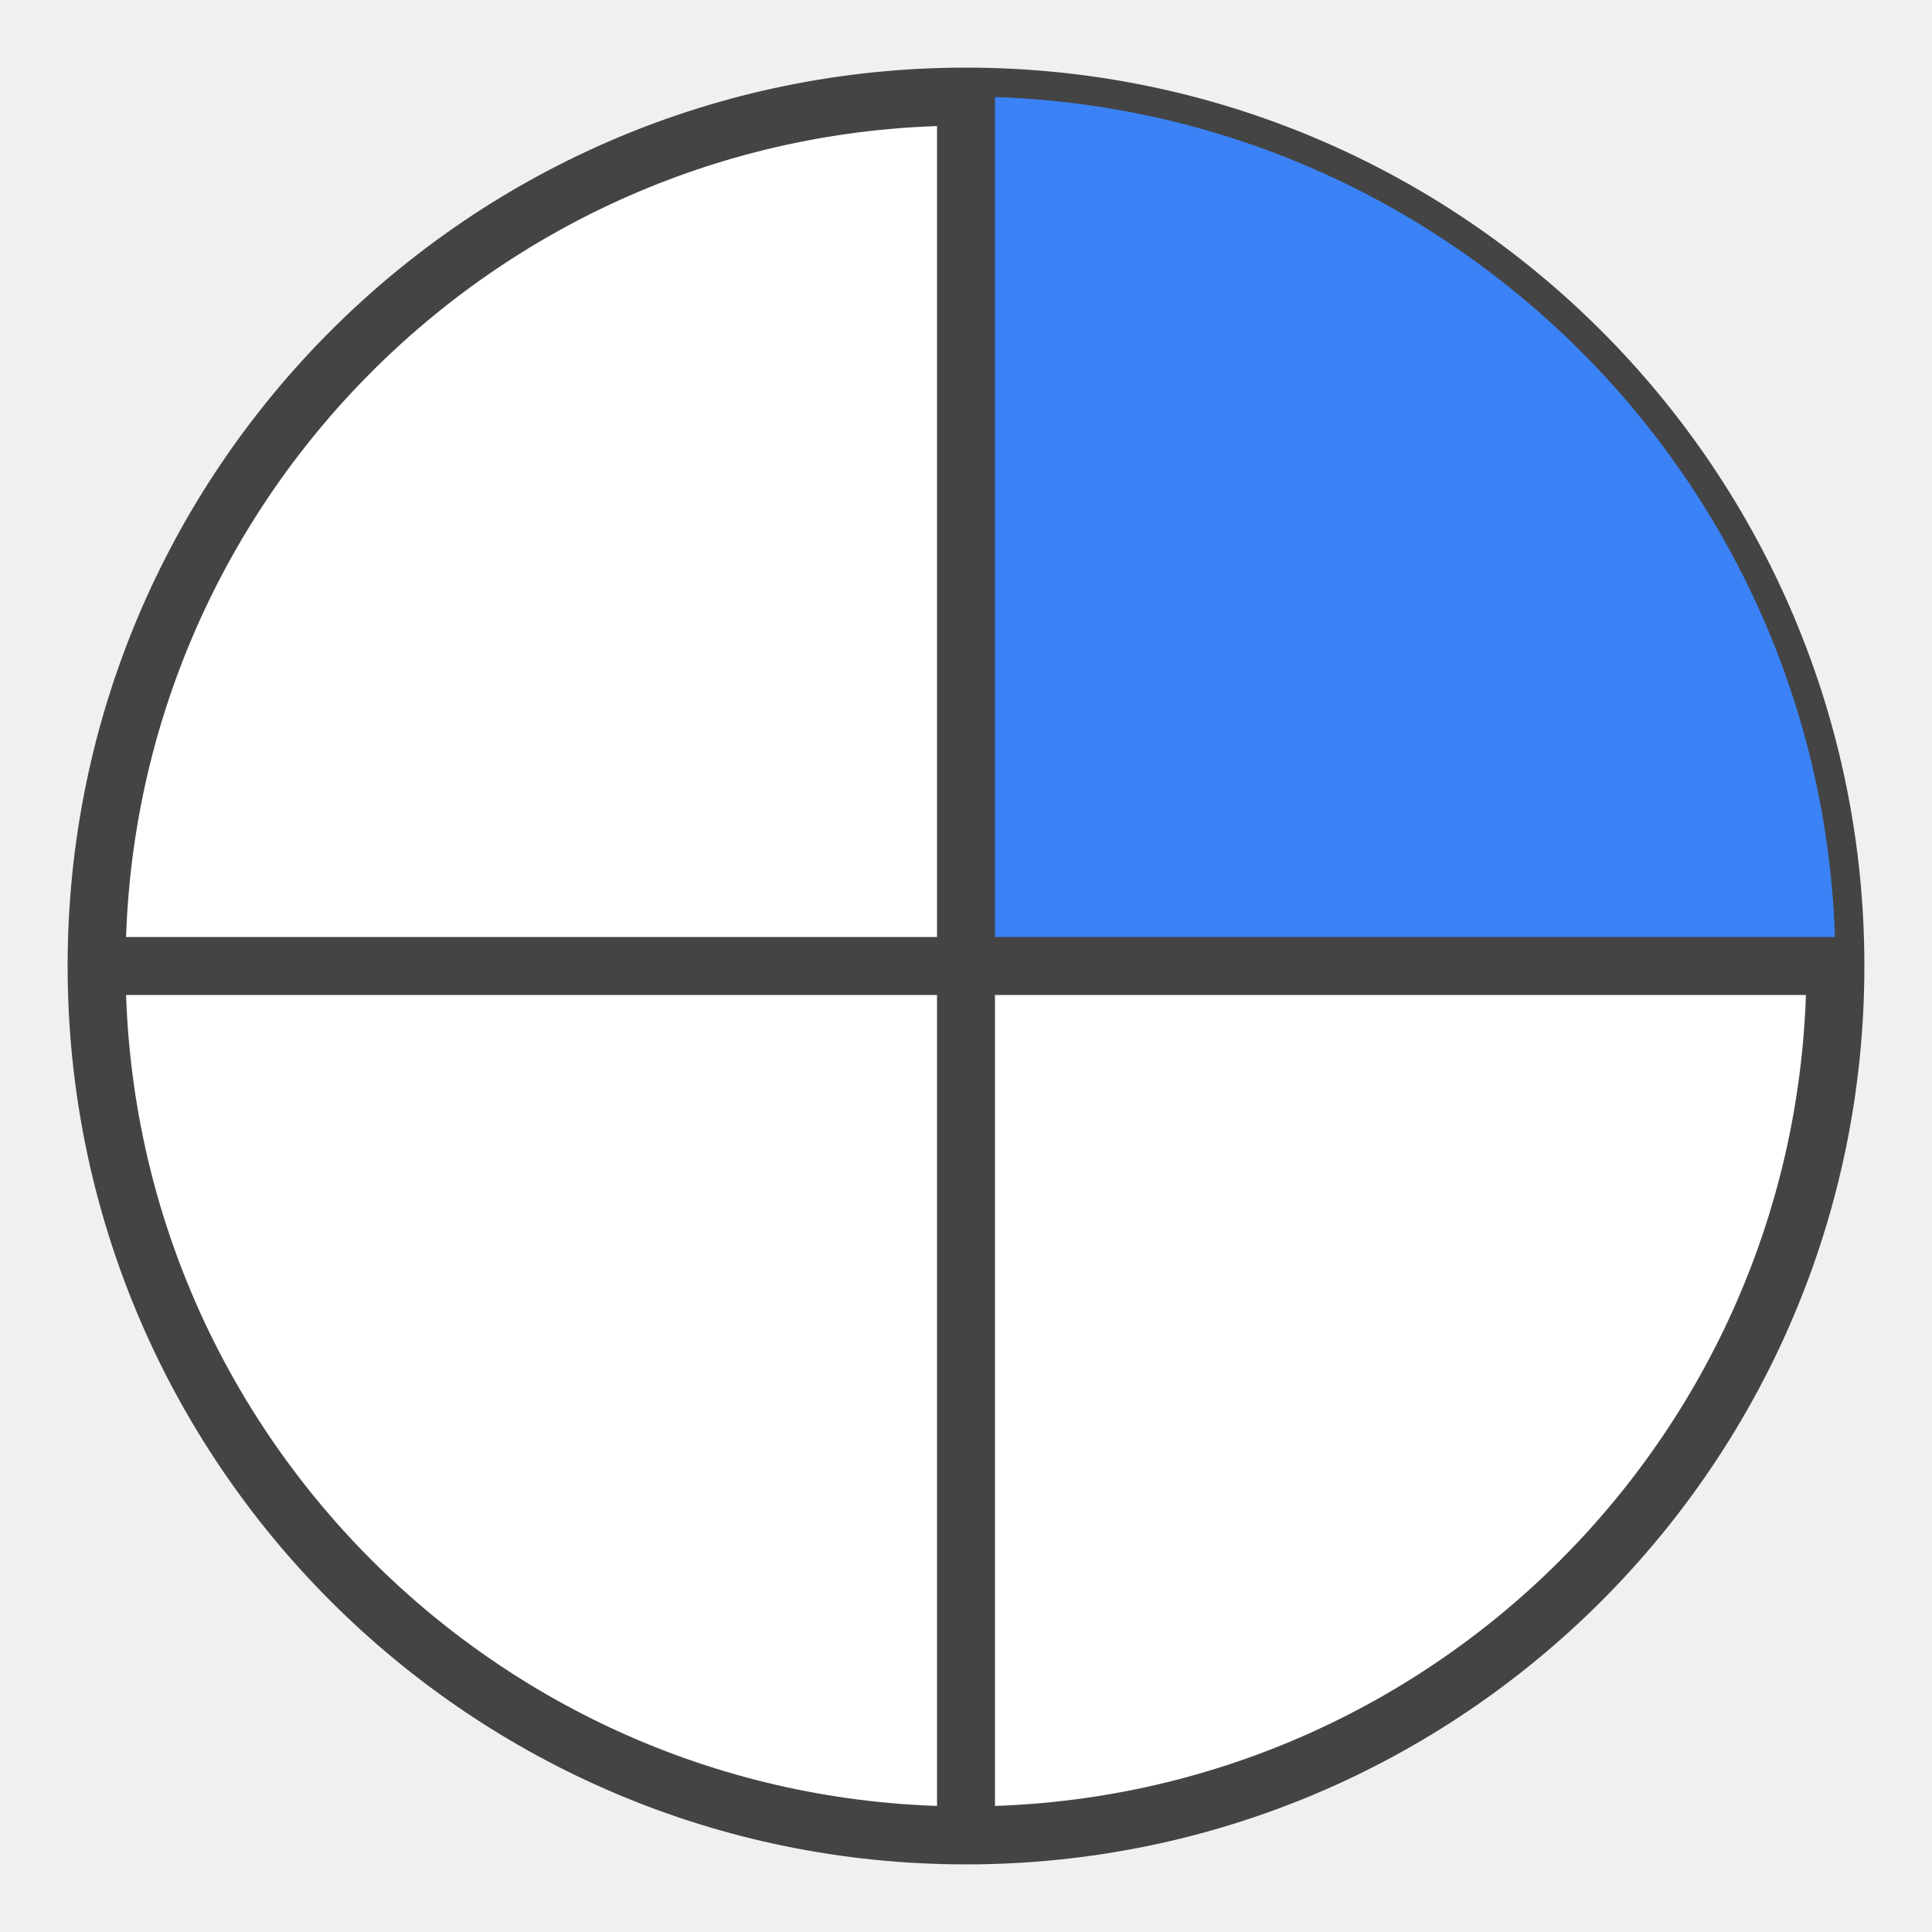
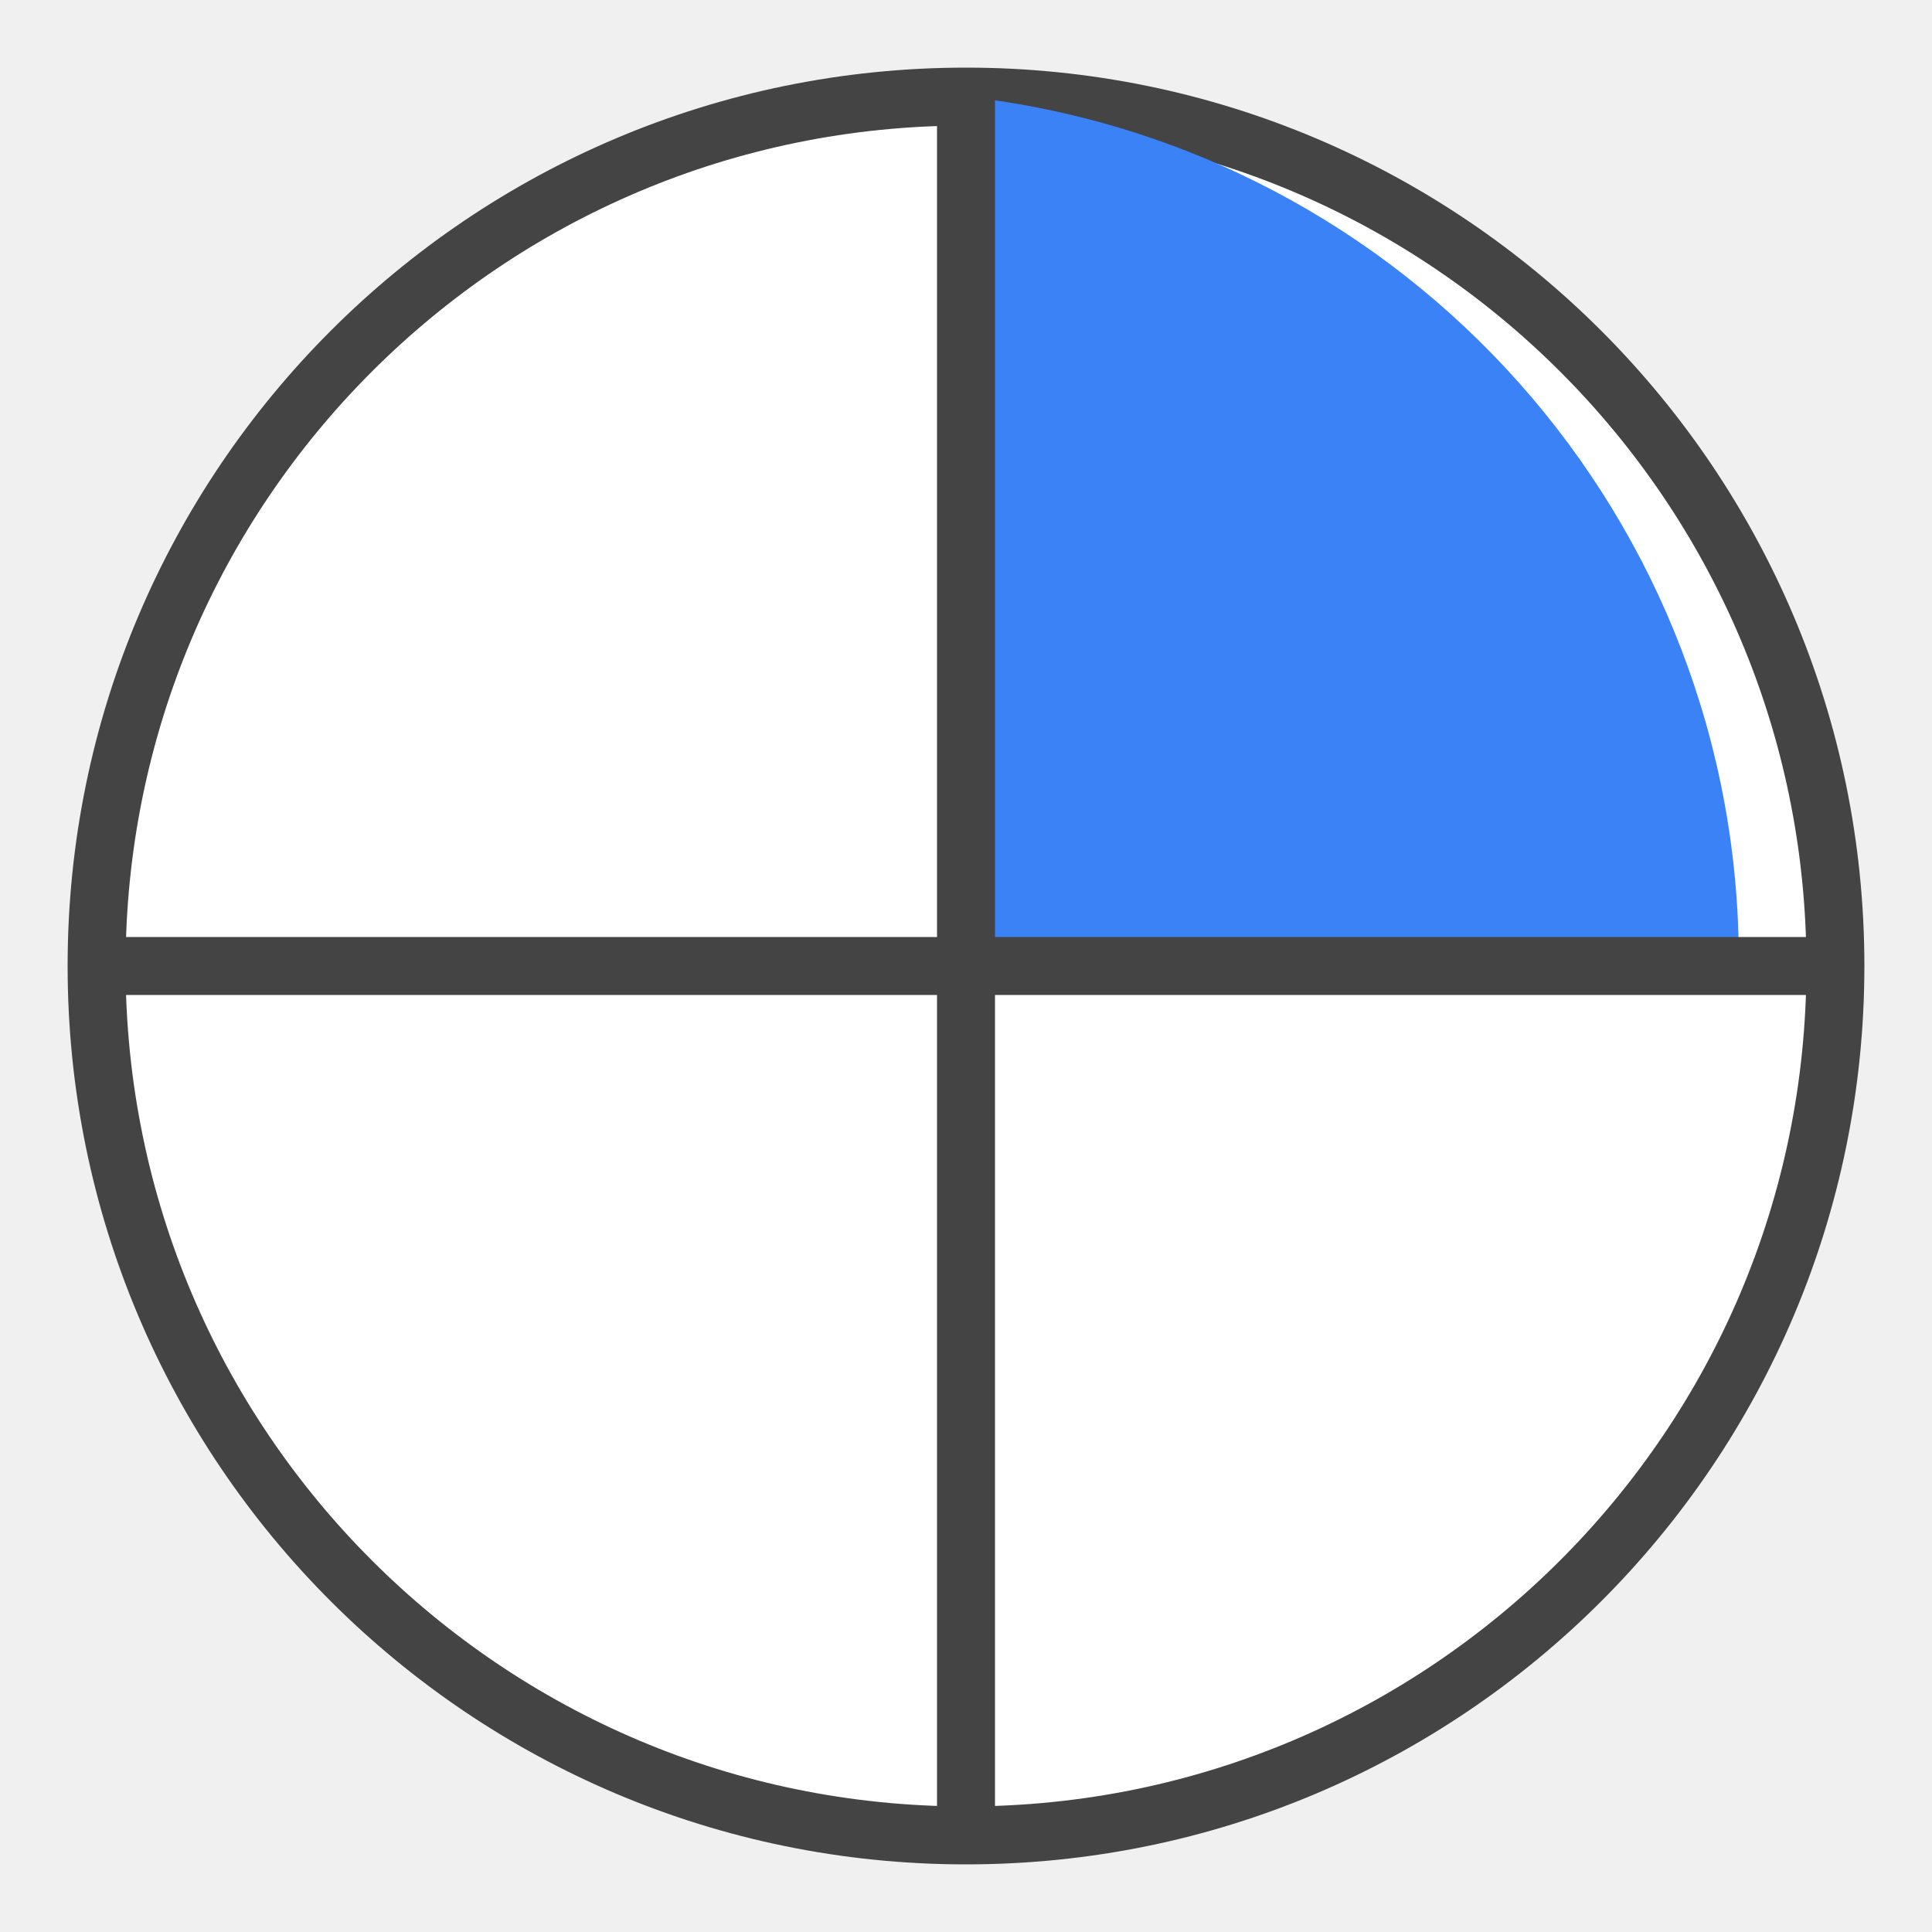
<svg xmlns="http://www.w3.org/2000/svg" width="200" height="200" viewBox="0 0 200 200">
  <circle cx="100" cy="100" r="90" stroke="#444444" stroke-width="6" fill="white" />
-   <path d="M100 10            A90 90 0 0 1 190 100            L100 100 Z" fill="#3b82f6" />
+   <path d="M100 10            A90 90 0 0 1 180 100            L100 100 Z" fill="#3b82f6" />
  <line x1="100" y1="10" x2="100" y2="190" stroke="#444444" stroke-width="6" />
  <line x1="10" y1="100" x2="190" y2="100" stroke="#444444" stroke-width="6" />
</svg>
